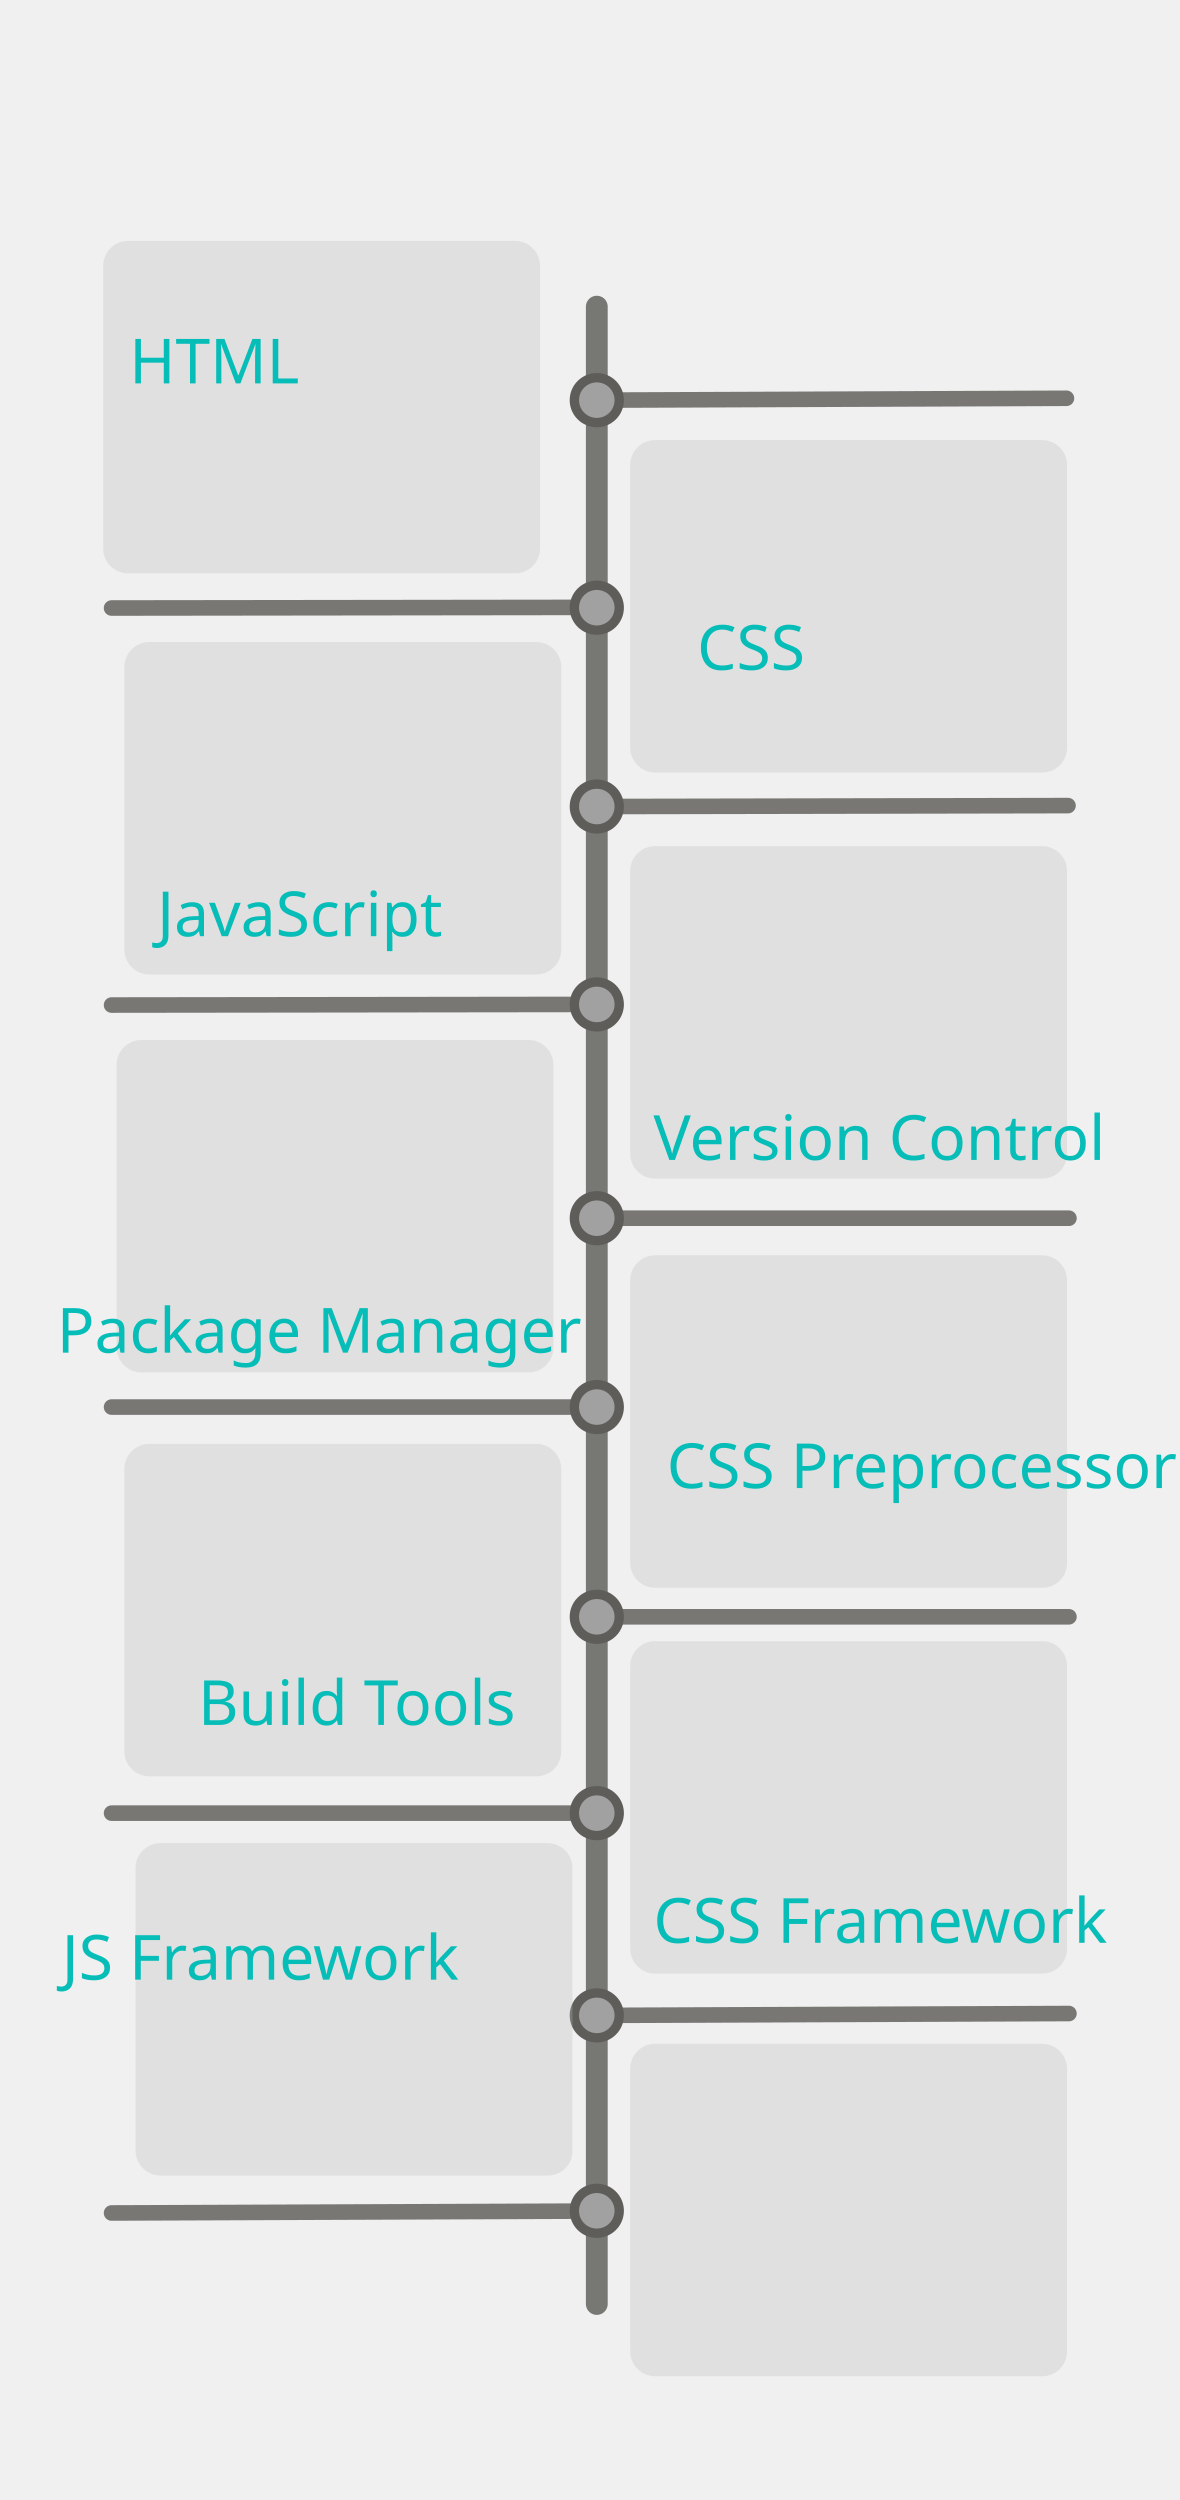
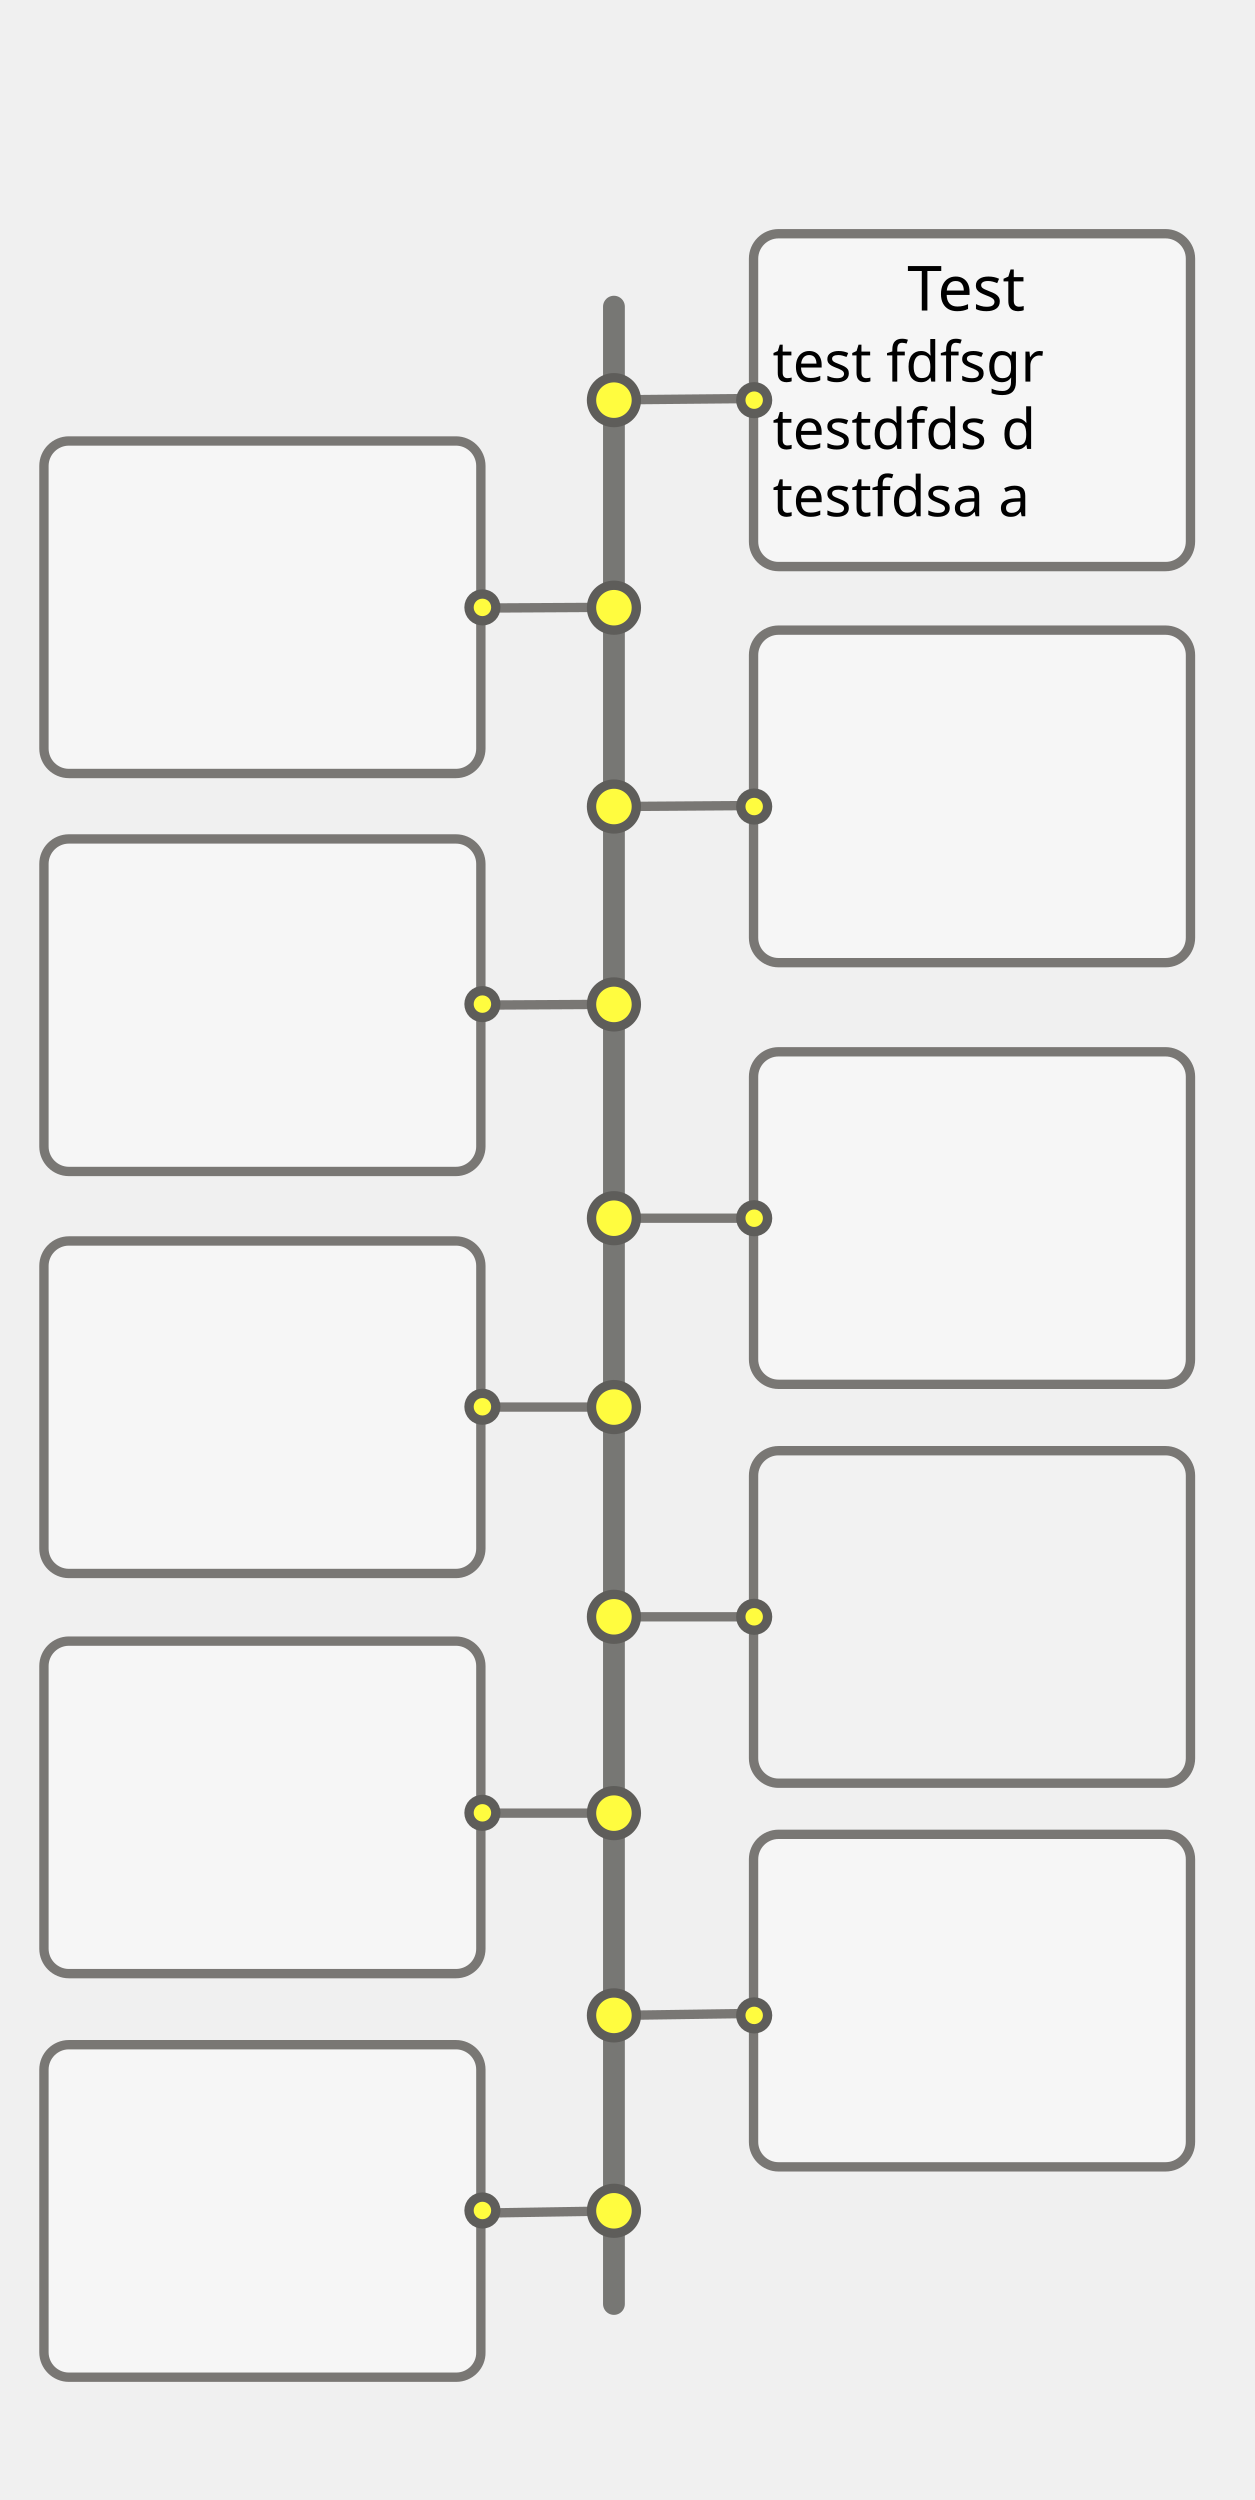
- <svg xmlns="http://www.w3.org/2000/svg" version="1.1" x="0px" y="0px" viewBox="0 0 378.6 802.2" style="enable-background:new 0 0 378.6 802.2;" xml:space="preserve">
+ <svg xmlns="http://www.w3.org/2000/svg" version="1.1" x="0px" y="0px" viewBox="0 0 402.6 802.2" style="enable-background:new 0 0 402.6 802.2;" xml:space="preserve">
  <style type="text/css">
- 	.st0{fill:none;stroke:#777774;stroke-width:7;stroke-linecap:round;stroke-miterlimit:10;}
- 	.st1{fill:none;stroke:#797774;stroke-width:5;stroke-linecap:round;stroke-miterlimit:10;}
- 	.st2{fill:none;}
- 	.st3{fill:#A1A1A1;stroke:#5E5D5A;stroke-width:3;stroke-linecap:round;stroke-miterlimit:10;}
- 	.st4{opacity:0.3;fill:#BDBDBD;}
- 	.st5{fill:#07BDB7;}
- 	.st6{font-family:'MyriadPro-Regular';}
- 	.st7{font-size:20px;}
+ 	.st0{opacity:0.4;fill:#FFFFFF;}
+ 	.st1{opacity:0.15;fill:#FFFFFF;}
+ 	.st2{fill:none;stroke:#797774;stroke-width:3;stroke-linecap:round;stroke-miterlimit:10;}
+ 	.st3{fill:none;stroke:#777774;stroke-width:7;stroke-linecap:round;stroke-miterlimit:10;}
+ 	.st4{fill:none;}
+ 	.st5{fill:#FFFC3F;stroke:#5E5D5A;stroke-width:3;stroke-linecap:round;stroke-miterlimit:10;}
+ 	.st6{display:none;}
+ 	.st7{display:inline;fill:none;}
+ 	.st8{display:inline;fill:#07BDB7;}
+ 	.st9{font-family:'ArialMT';}
+ 	.st10{font-size:20px;}
+ 	.st11{font-family:'Raleway';}
+ 	.st12{font-family:'Raleway';}
+ 	.st13{font-size:18px;}
</style>
-   <g id="Vertical_Line">
-     <path class="st0" d="M191.5,739.3c0,0,0-480.7,0-640.9" />
+   <g id="Layer_3">
+     <path class="st0" d="M374.1,181.8H249.9c-4.4,0-8-3.6-8-8V83c0-4.4,3.6-8,8-8h124.2c4.4,0,8,3.6,8,8v90.7   C382.1,178.2,378.6,181.8,374.1,181.8z" />
+     <path class="st0" d="M374.2,308.9H250c-4.4,0-8-3.6-8-8v-90.7c0-4.4,3.6-8,8-8h124.2c4.4,0,8,3.6,8,8v90.7   C382.2,305.3,378.7,308.9,374.2,308.9z" />
+     <path class="st0" d="M374.2,444.2H250c-4.4,0-8-3.6-8-8v-90.7c0-4.4,3.6-8,8-8h124.2c4.4,0,8,3.6,8,8v90.7   C382.2,440.6,378.7,444.2,374.2,444.2z" />
+     <path class="st1" d="M374,572.1H249.8c-4.4,0-8-3.6-8-8v-90.7c0-4.4,3.6-8,8-8H374c4.4,0,8,3.6,8,8v90.7   C382,568.5,378.5,572.1,374,572.1z" />
+     <path class="st0" d="M374.2,695.8H250c-4.4,0-8-3.6-8-8v-90.7c0-4.4,3.6-8,8-8h124.2c4.4,0,8,3.6,8,8v90.7   C382.2,692.2,378.7,695.8,374.2,695.8z" />
+     <path class="st0" d="M145.6,761.8H21.4c-4.4,0-8-3.6-8-8V663c0-4.4,3.6-8,8-8h124.2c4.4,0,8,3.6,8,8v90.7   C153.6,758.1,150.1,761.8,145.6,761.8z" />
+     <path class="st0" d="M146.3,633.3H22.1c-4.4,0-8-3.6-8-8v-90.7c0-4.4,3.6-8,8-8h124.2c4.4,0,8,3.6,8,8v90.7   C154.3,629.7,150.8,633.3,146.3,633.3z" />
+     <path class="st0" d="M146.3,504.9H22.1c-4.4,0-8-3.6-8-8v-90.7c0-4.4,3.6-8,8-8h124.2c4.4,0,8,3.6,8,8v90.7   C154.3,501.2,150.8,504.9,146.3,504.9z" />
+     <path class="st0" d="M147.6,374.9H23.4c-4.4,0-8-3.6-8-8v-90.7c0-4.4,3.6-8,8-8h124.2c4.4,0,8,3.6,8,8v90.7   C155.6,371.3,152.1,374.9,147.6,374.9z" />
+     <path class="st0" d="M147.6,248.5H23.4c-4.4,0-8-3.6-8-8v-90.7c0-4.4,3.6-8,8-8h124.2c4.4,0,8,3.6,8,8v90.7   C155.6,244.9,152.1,248.5,147.6,248.5z" />
  </g>
-   <g id="Horizontal_Lines">
-     <line class="st1" x1="192.2" y1="128.4" x2="342.2" y2="127.8" />
-     <line class="st1" x1="35.8" y1="195.1" x2="185.8" y2="194.9" />
-     <line class="st1" x1="192.7" y1="258.8" x2="342.7" y2="258.5" />
-     <line class="st1" x1="35.8" y1="322.5" x2="185.8" y2="322.3" />
-     <line class="st1" x1="192" y1="390.9" x2="343" y2="390.9" />
-     <line class="st1" x1="35.8" y1="451.5" x2="192.5" y2="451.5" />
-     <line class="st1" x1="189.1" y1="518.8" x2="343" y2="518.8" />
-     <line class="st1" x1="35.8" y1="581.8" x2="191" y2="581.8" />
-     <line class="st1" x1="193.1" y1="646.7" x2="343" y2="646.1" />
-     <line class="st1" x1="35.8" y1="710.1" x2="188.3" y2="709.5" />
-     <line class="st2" x1="41.5" y1="196.4" x2="41.5" y2="196.4" />
+   <g id="Layer_2">
+     <path class="st2" d="M374,181.8H249.8c-4.4,0-8-3.6-8-8V83c0-4.4,3.6-8,8-8H374c4.4,0,8,3.6,8,8v90.7   C382,178.2,378.5,181.8,374,181.8z" />
+     <path class="st2" d="M146.3,375.9H22.1c-4.4,0-8-3.6-8-8v-90.7c0-4.4,3.6-8,8-8h124.2c4.4,0,8,3.6,8,8v90.7   C154.3,372.2,150.7,375.9,146.3,375.9z" />
+     <path class="st2" d="M146.3,248.2H22.1c-4.4,0-8-3.6-8-8v-90.7c0-4.4,3.6-8,8-8h124.2c4.4,0,8,3.6,8,8v90.7   C154.3,244.6,150.7,248.2,146.3,248.2z" />
+     <path class="st2" d="M374,695.3H249.8c-4.4,0-8-3.6-8-8v-90.7c0-4.4,3.6-8,8-8H374c4.4,0,8,3.6,8,8v90.7   C382,691.7,378.5,695.3,374,695.3z" />
+     <path class="st2" d="M374,308.9H249.8c-4.4,0-8-3.6-8-8v-90.7c0-4.4,3.6-8,8-8H374c4.4,0,8,3.6,8,8v90.7   C382,305.3,378.5,308.9,374,308.9z" />
+     <path class="st2" d="M146.3,504.9H22.1c-4.4,0-8-3.6-8-8v-90.7c0-4.4,3.6-8,8-8h124.2c4.4,0,8,3.6,8,8v90.7   C154.3,501.2,150.7,504.9,146.3,504.9z" />
+     <path class="st2" d="M374,444.2H249.8c-4.4,0-8-3.6-8-8v-90.7c0-4.4,3.6-8,8-8H374c4.4,0,8,3.6,8,8v90.7   C382,440.8,378.5,444.2,374,444.2z" />
+     <path class="st2" d="M146.3,633.3H22.1c-4.4,0-8-3.6-8-8v-90.7c0-4.4,3.6-8,8-8h124.2c4.4,0,8,3.6,8,8v90.7   C154.3,629.8,150.7,633.3,146.3,633.3z" />
+     <path class="st2" d="M374,572.2H249.8c-4.4,0-8-3.6-8-8v-90.7c0-4.4,3.6-8,8-8H374c4.4,0,8,3.6,8,8v90.7   C382,568.6,378.5,572.2,374,572.2z" />
+     <path class="st2" d="M146.4,762.8H22.1c-4.4,0-8-3.6-8-8v-90.7c0-4.4,3.6-8,8-8h124.2c4.4,0,8,3.6,8,8v90.7   C154.4,759.2,150.8,762.8,146.4,762.8z" />
  </g>
-   <g id="Circles">
-     <circle class="st3" cx="191.5" cy="128.4" r="7.2" />
-     <circle class="st3" cx="191.5" cy="195" r="7.2" />
-     <circle class="st3" cx="191.5" cy="258.8" r="7.2" />
-     <circle class="st3" cx="191.5" cy="322.3" r="7.2" />
-     <circle class="st3" cx="191.5" cy="390.9" r="7.2" />
-     <circle class="st3" cx="191.5" cy="451.5" r="7.2" />
-     <circle class="st3" cx="191.5" cy="518.8" r="7.2" />
-     <circle class="st3" cx="191.5" cy="581.8" r="7.2" />
-     <circle class="st3" cx="191.5" cy="646.7" r="7.2" />
-     <circle class="st3" cx="191.5" cy="709.4" r="7.2" />
-   </g>
-   <g id="Layer_5">
-     <path class="st4" d="M334.4,247.9H210.2c-4.4,0-8-3.6-8-8v-90.7c0-4.4,3.6-8,8-8h124.2c4.4,0,8,3.6,8,8v90.7   C342.4,244.3,338.9,247.9,334.4,247.9z" />
-     <path class="st4" d="M172.1,312.7H47.9c-4.4,0-8-3.6-8-8V214c0-4.4,3.6-8,8-8h124.2c4.4,0,8,3.6,8,8v90.7   C180.1,309.1,176.5,312.7,172.1,312.7z" />
-     <path class="st4" d="M165.3,184H41.1c-4.4,0-8-3.6-8-8V85.3c0-4.4,3.6-8,8-8h124.2c4.4,0,8,3.6,8,8V176   C173.3,180.4,169.7,184,165.3,184z" />
-     <path class="st4" d="M334.4,762.5H210.2c-4.4,0-8-3.6-8-8v-90.7c0-4.4,3.6-8,8-8h124.2c4.4,0,8,3.6,8,8v90.7   C342.4,758.9,338.9,762.5,334.4,762.5z" />
-     <path class="st4" d="M334.4,378.2H210.2c-4.4,0-8-3.6-8-8v-90.7c0-4.4,3.6-8,8-8h124.2c4.4,0,8,3.6,8,8v90.7   C342.4,374.6,338.9,378.2,334.4,378.2z" />
-     <path class="st4" d="M169.6,440.4H45.4c-4.4,0-8-3.6-8-8v-90.7c0-4.4,3.6-8,8-8h124.2c4.4,0,8,3.6,8,8v90.7   C177.6,436.8,174,440.4,169.6,440.4z" />
-     <path class="st4" d="M334.4,509.5H210.2c-4.4,0-8-3.6-8-8v-90.7c0-4.4,3.6-8,8-8h124.2c4.4,0,8,3.6,8,8v90.7   C342.4,506,338.9,509.5,334.4,509.5z" />
-     <path class="st4" d="M172.1,570H47.9c-4.4,0-8-3.6-8-8v-90.7c0-4.4,3.6-8,8-8h124.2c4.4,0,8,3.6,8,8V562   C180.1,566.5,176.5,570,172.1,570z" />
-     <path class="st4" d="M334.4,633.3H210.2c-4.4,0-8-3.6-8-8v-90.7c0-4.4,3.6-8,8-8h124.2c4.4,0,8,3.6,8,8v90.7   C342.4,629.7,338.9,633.3,334.4,633.3z" />
-     <path class="st4" d="M175.8,698.1H51.5c-4.4,0-8-3.6-8-8v-90.7c0-4.4,3.6-8,8-8h124.2c4.4,0,8,3.6,8,8v90.7   C183.8,694.5,180.2,698.1,175.8,698.1z" />
+   <g id="Layer_1">
+     <g id="Vertical_Line">
+       <path class="st3" d="M197,739.3c0,0,0-480.7,0-640.9" />
+     </g>
+     <line class="st2" x1="197.7" y1="128.3" x2="239.4" y2="127.9" />
+     <line class="st2" x1="156.9" y1="195.1" x2="191.3" y2="194.9" />
+     <line class="st2" x1="198.2" y1="258.8" x2="239.1" y2="258.5" />
+     <line class="st2" x1="156.9" y1="322.5" x2="191.3" y2="322.3" />
+     <line class="st2" x1="197.5" y1="390.9" x2="239.5" y2="390.9" />
+     <line class="st2" x1="156.9" y1="451.5" x2="198" y2="451.5" />
+     <line class="st2" x1="194.6" y1="518.8" x2="239.3" y2="518.8" />
+     <line class="st2" x1="156.8" y1="581.8" x2="196.5" y2="581.8" />
+     <line class="st2" x1="198.6" y1="646.7" x2="239.6" y2="646.1" />
+     <line class="st2" x1="156.8" y1="710.1" x2="193.8" y2="709.5" />
+     <line class="st4" x1="47" y1="196.4" x2="47" y2="196.4" />
+     <g id="Circles">
+       <circle class="st5" cx="197" cy="128.4" r="7.2" />
+       <circle class="st5" cx="197" cy="195" r="7.2" />
+       <circle class="st5" cx="197" cy="258.8" r="7.2" />
+       <circle class="st5" cx="197" cy="322.3" r="7.2" />
+       <circle class="st5" cx="197" cy="390.9" r="7.2" />
+       <circle class="st5" cx="197" cy="451.5" r="7.2" />
+       <circle class="st5" cx="197" cy="518.8" r="7.2" />
+       <circle class="st5" cx="197" cy="581.8" r="7.2" />
+       <circle class="st5" cx="197" cy="646.7" r="7.2" />
+       <circle class="st5" cx="197" cy="709.4" r="7.2" />
+     </g>
+     <g class="st6">
+       <rect x="59.9" y="147.7" class="st7" width="38" height="17.5" />
+       <text transform="matrix(1 0 0 1 59.8698 161.9081)" class="st8 st9 st10">CSS</text>
+     </g>
+     <rect x="55.9" y="286.2" class="st4" width="90.7" height="18.2" />
+     <g>
+       <circle class="st5" cx="242" cy="128.4" r="4.3" />
+       <circle class="st5" cx="242" cy="258.8" r="4.3" />
+       <circle class="st5" cx="242" cy="390.9" r="4.3" />
+       <circle class="st5" cx="242" cy="518.8" r="4.3" />
+       <circle class="st5" cx="242" cy="646.7" r="4.3" />
+     </g>
+     <g>
+       <circle class="st5" cx="154.8" cy="194.9" r="4.3" />
+       <circle class="st5" cx="154.8" cy="322.2" r="4.3" />
+       <circle class="st5" cx="154.8" cy="451.4" r="4.3" />
+       <circle class="st5" cx="154.8" cy="581.7" r="4.3" />
+       <circle class="st5" cx="154.8" cy="709.3" r="4.3" />
+     </g>
  </g>
  <g id="Layer_4">
-     <g>
-       <rect x="41.5" y="108.8" class="st2" width="57.8" height="24.6" />
-       <text transform="matrix(1 0 0 1 41.4917 123.0313)" class="st5 st6 st7">HTML</text>
-     </g>
-     <g>
-       <rect x="223.7" y="200.7" class="st2" width="38" height="17.5" />
-       <text transform="matrix(1 0 0 1 223.6929 214.9239)" class="st5 st6 st7">CSS</text>
-     </g>
-     <rect x="50.4" y="286.2" class="st2" width="90.7" height="18.2" />
-     <text transform="matrix(1 0 0 1 50.4046 300.4073)" class="st5 st6 st7">JavaScript</text>
-     <g>
-       <rect x="209.7" y="358" class="st2" width="131.8" height="21" />
-       <text transform="matrix(1 0 0 1 209.6703 372.1914)" class="st5 st6 st7">Version Control</text>
-     </g>
-     <g>
-       <rect x="18.2" y="419.8" class="st2" width="155.1" height="18.4" />
-       <text transform="matrix(1 0 0 1 18.2377 434.0372)" class="st5 st6 st7">Package Manager</text>
-     </g>
-     <g>
-       <rect x="213.9" y="463.3" class="st2" width="156.7" height="20.6" />
-       <text transform="matrix(1 0 0 1 213.9479 477.4971)" class="st5 st6 st7">CSS Preprocessors</text>
-     </g>
-     <g>
-       <rect x="63.6" y="539.3" class="st2" width="95.7" height="18.2" />
-       <text transform="matrix(1 0 0 1 63.5559 553.5041)" class="st5 st6 st7">Build Tools</text>
-     </g>
-     <g>
-       <rect x="209.7" y="609.2" class="st2" width="135.5" height="23.7" />
-       <text transform="matrix(1 0 0 1 209.6702 623.408)" class="st5 st6 st7">CSS Framework</text>
-     </g>
-     <g>
-       <rect x="19.8" y="621" class="st2" width="173.3" height="41.9" />
-       <text transform="matrix(1 0 0 1 19.8012 635.2418)" class="st5 st6 st7">JS Framework</text>
-     </g>
+     <rect x="242" y="85.1" class="st4" width="140.2" height="18.5" />
+     <text transform="matrix(1 0 0 1 291.1259 99.655)" class="st11 st10">Test</text>
+     <rect x="247.9" y="109.3" class="st4" width="128.2" height="65.9" />
+     <text transform="matrix(1 0 0 1 247.912 122.4587)">
+       <tspan x="0" y="0" class="st12 st13">test fdfsgr</tspan>
+       <tspan x="0" y="21.6" class="st12 st13">testdfds d</tspan>
+       <tspan x="0" y="43.2" class="st12 st13">testfdsa a</tspan>
+     </text>
  </g>
</svg>
